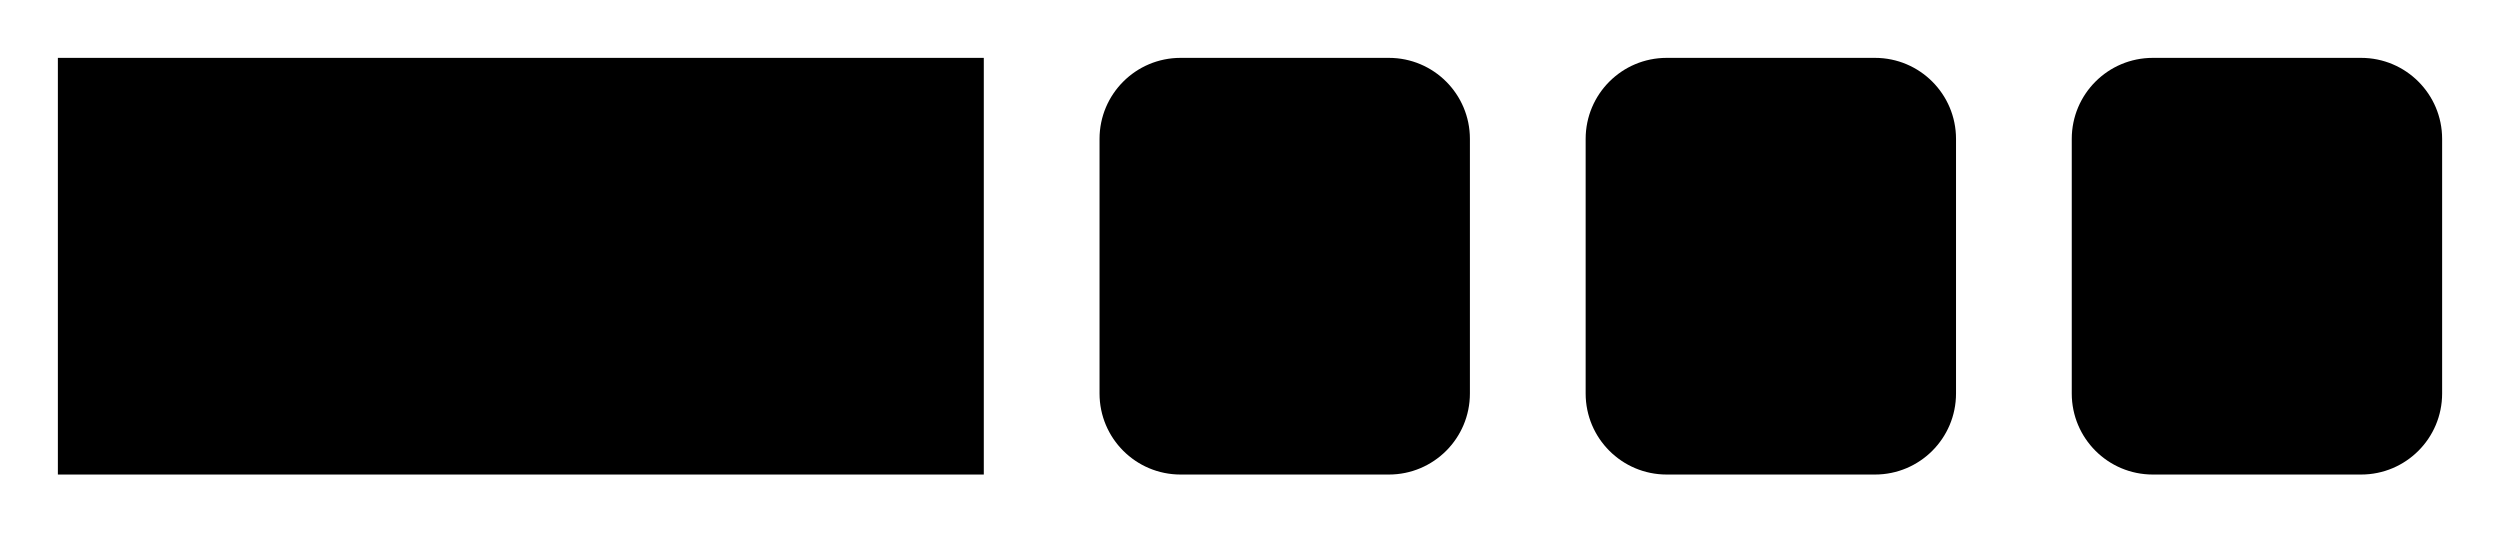
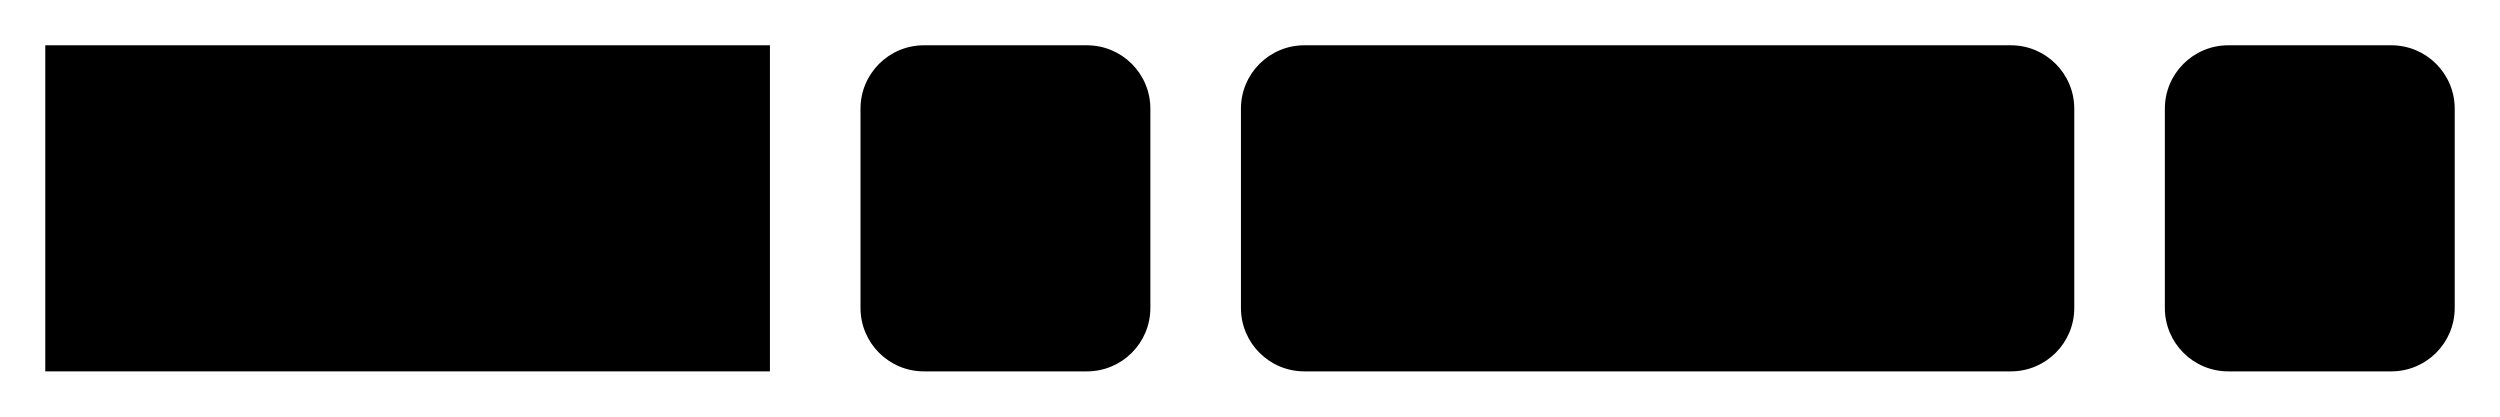
- <svg xmlns="http://www.w3.org/2000/svg" version="1.1" width="216" height="46" viewbox="0 0 216 46">
+ <svg xmlns="http://www.w3.org/2000/svg" version="1.1" width="276" height="46" viewbox="0 0 276 46">
  <defs>
    <style type="text/css">#guide .c{fill:none;stroke:#222222;}#guide .k{fill:#000000;font-family:Roboto Mono,Sans-serif;font-size:20px;}#guide .s{fill:#e4f4ff;stroke:#222222;}#guide .syn{fill:#8D8D8D;font-family:Roboto Mono,Sans-serif;font-size:20px;}</style>
  </defs>
-   <path class="c" d="M0 31h5m80 0h10m32 0h10m32 0h10m32 0h5" />
+   <path class="c" d="M0 31h5m80 0h10m32 0h10m92 0h10m32 0h5" />
  <rect class="s" x="5" y="5" width="80" height="36" />
  <text class="k" x="15" y="31">FLOOR</text>
  <rect class="s" x="95" y="5" width="32" height="36" rx="7" />
  <text class="syn" x="105" y="31">(</text>
-   <rect class="s" x="137" y="5" width="32" height="36" rx="7" />
-   <text class="k" x="147" y="31">n</text>
-   <rect class="s" x="179" y="5" width="32" height="36" rx="7" />
-   <text class="syn" x="189" y="31">)</text>
+   <rect class="s" x="137" y="5" width="92" height="36" rx="7" />
+   <text class="k" x="147" y="31">number</text>
+   <rect class="s" x="239" y="5" width="32" height="36" rx="7" />
+   <text class="syn" x="249" y="31">)</text>
</svg>
